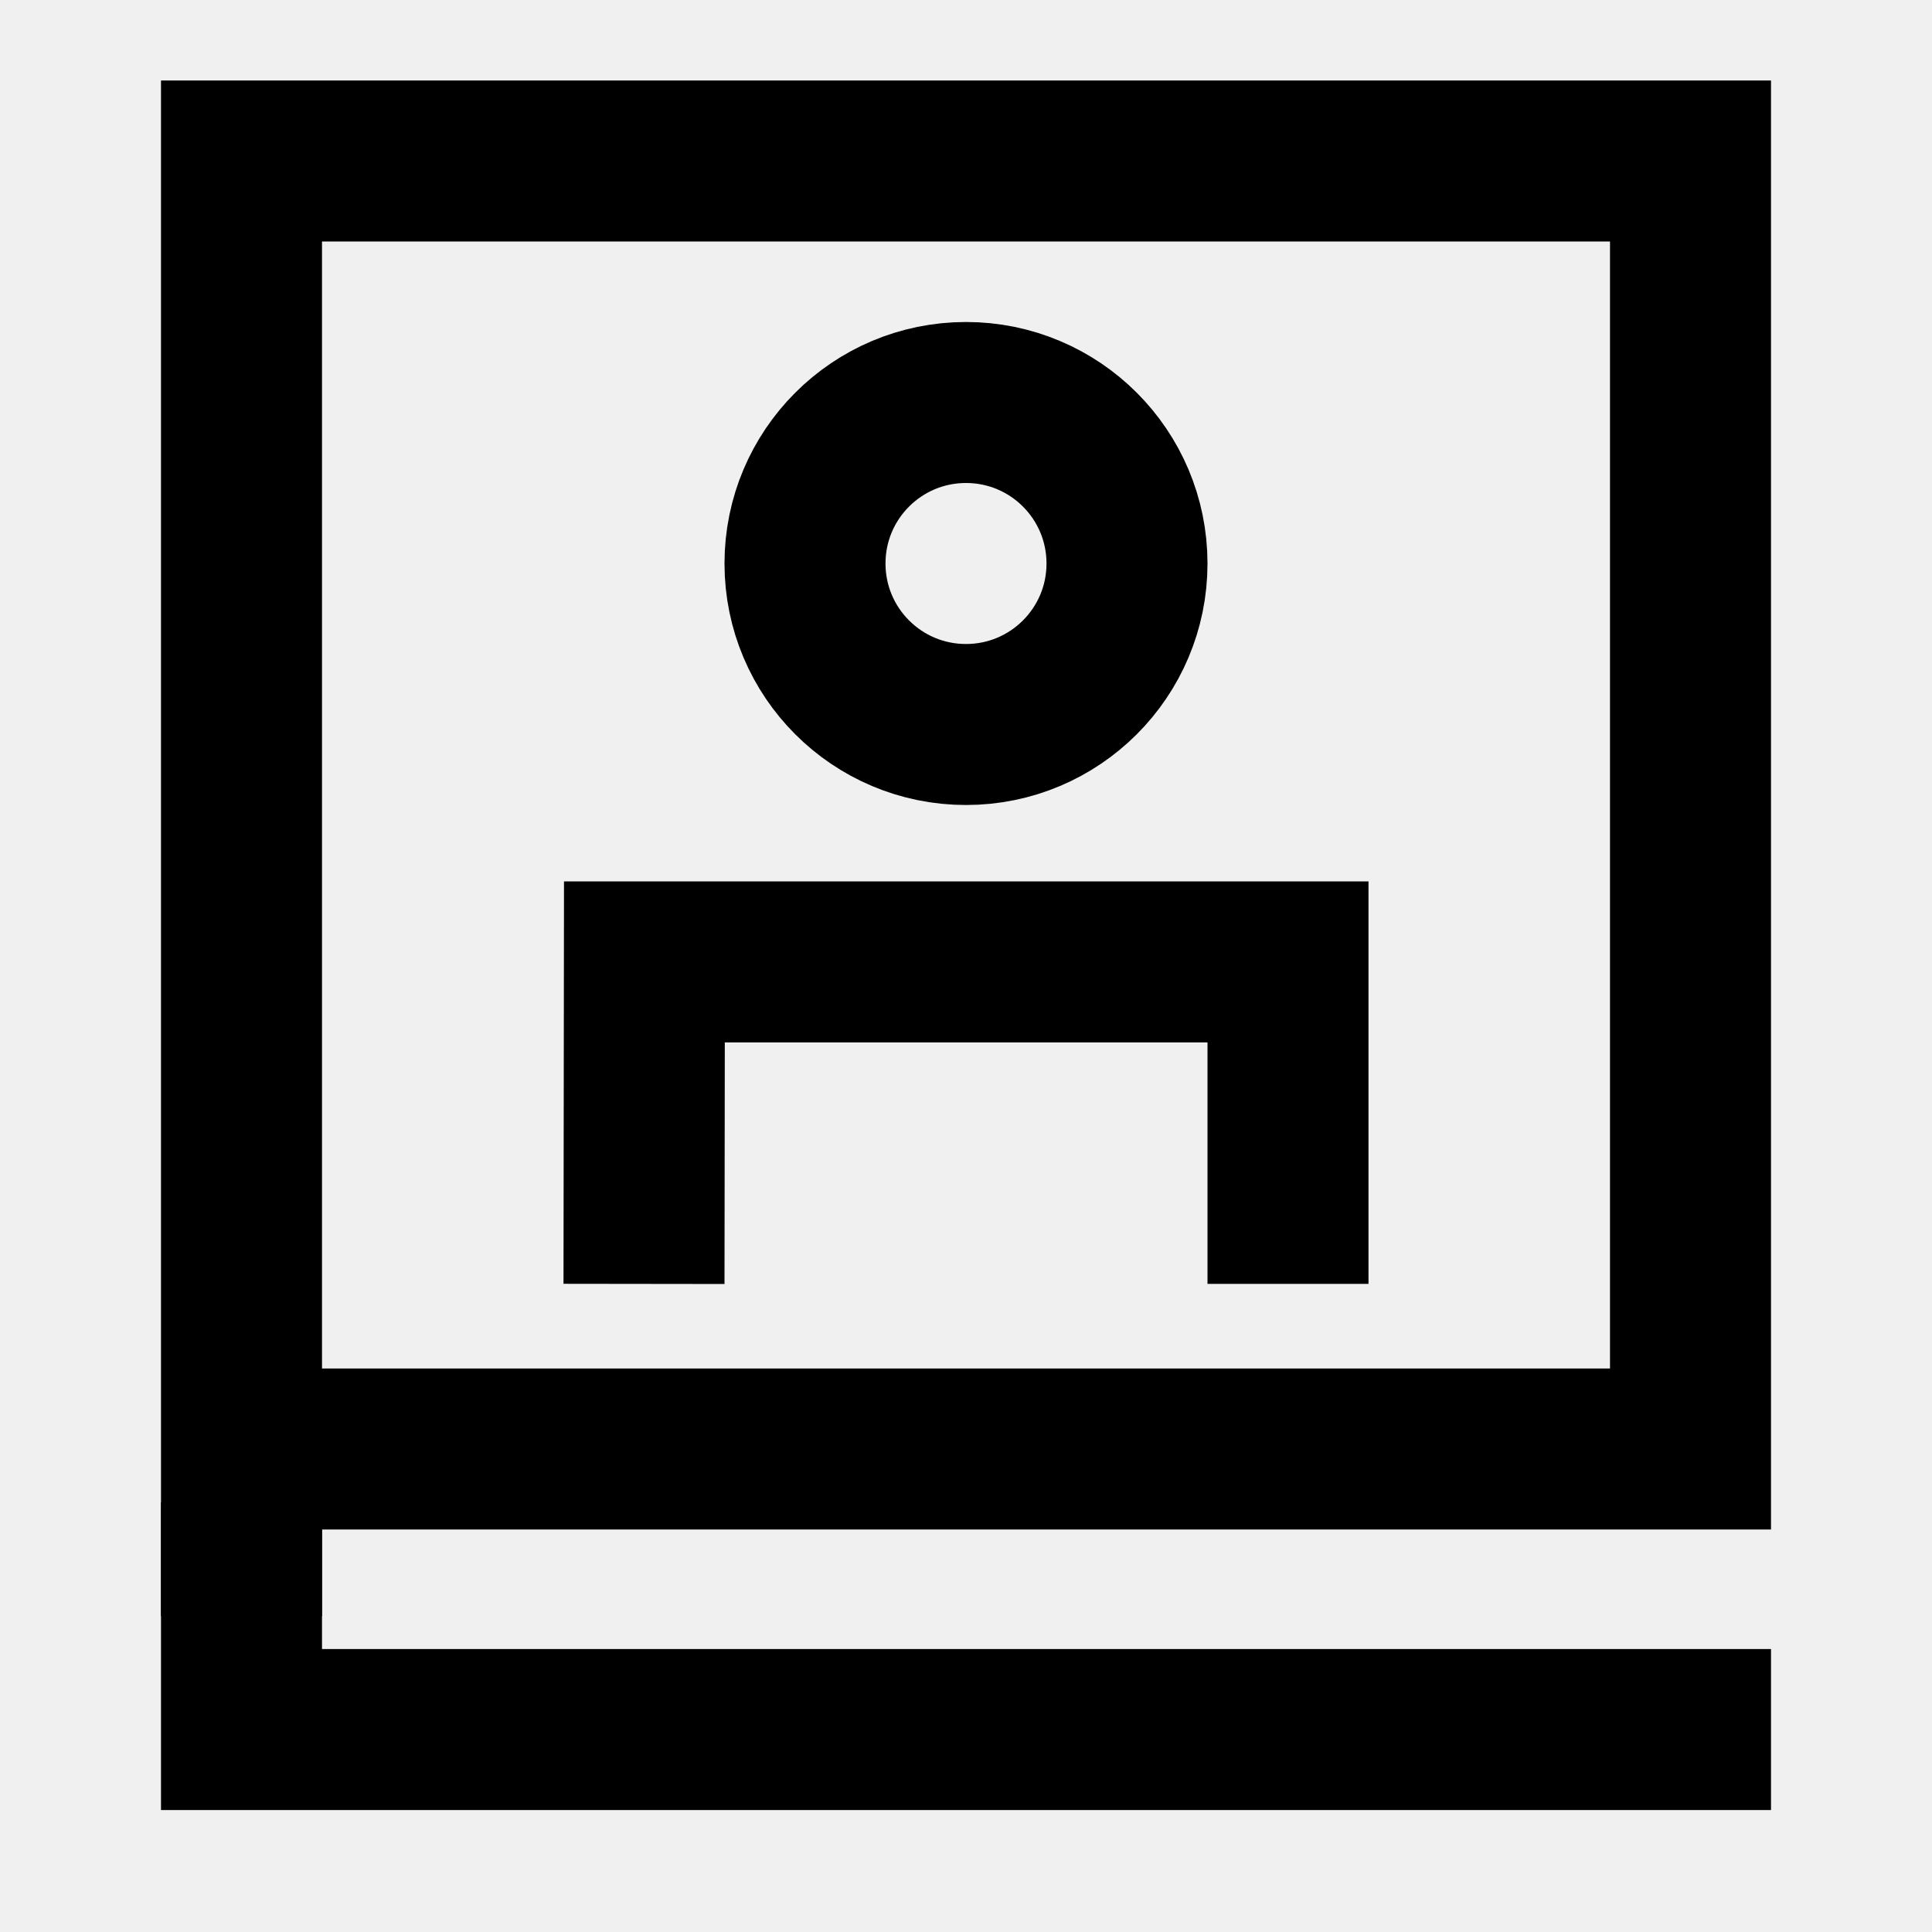
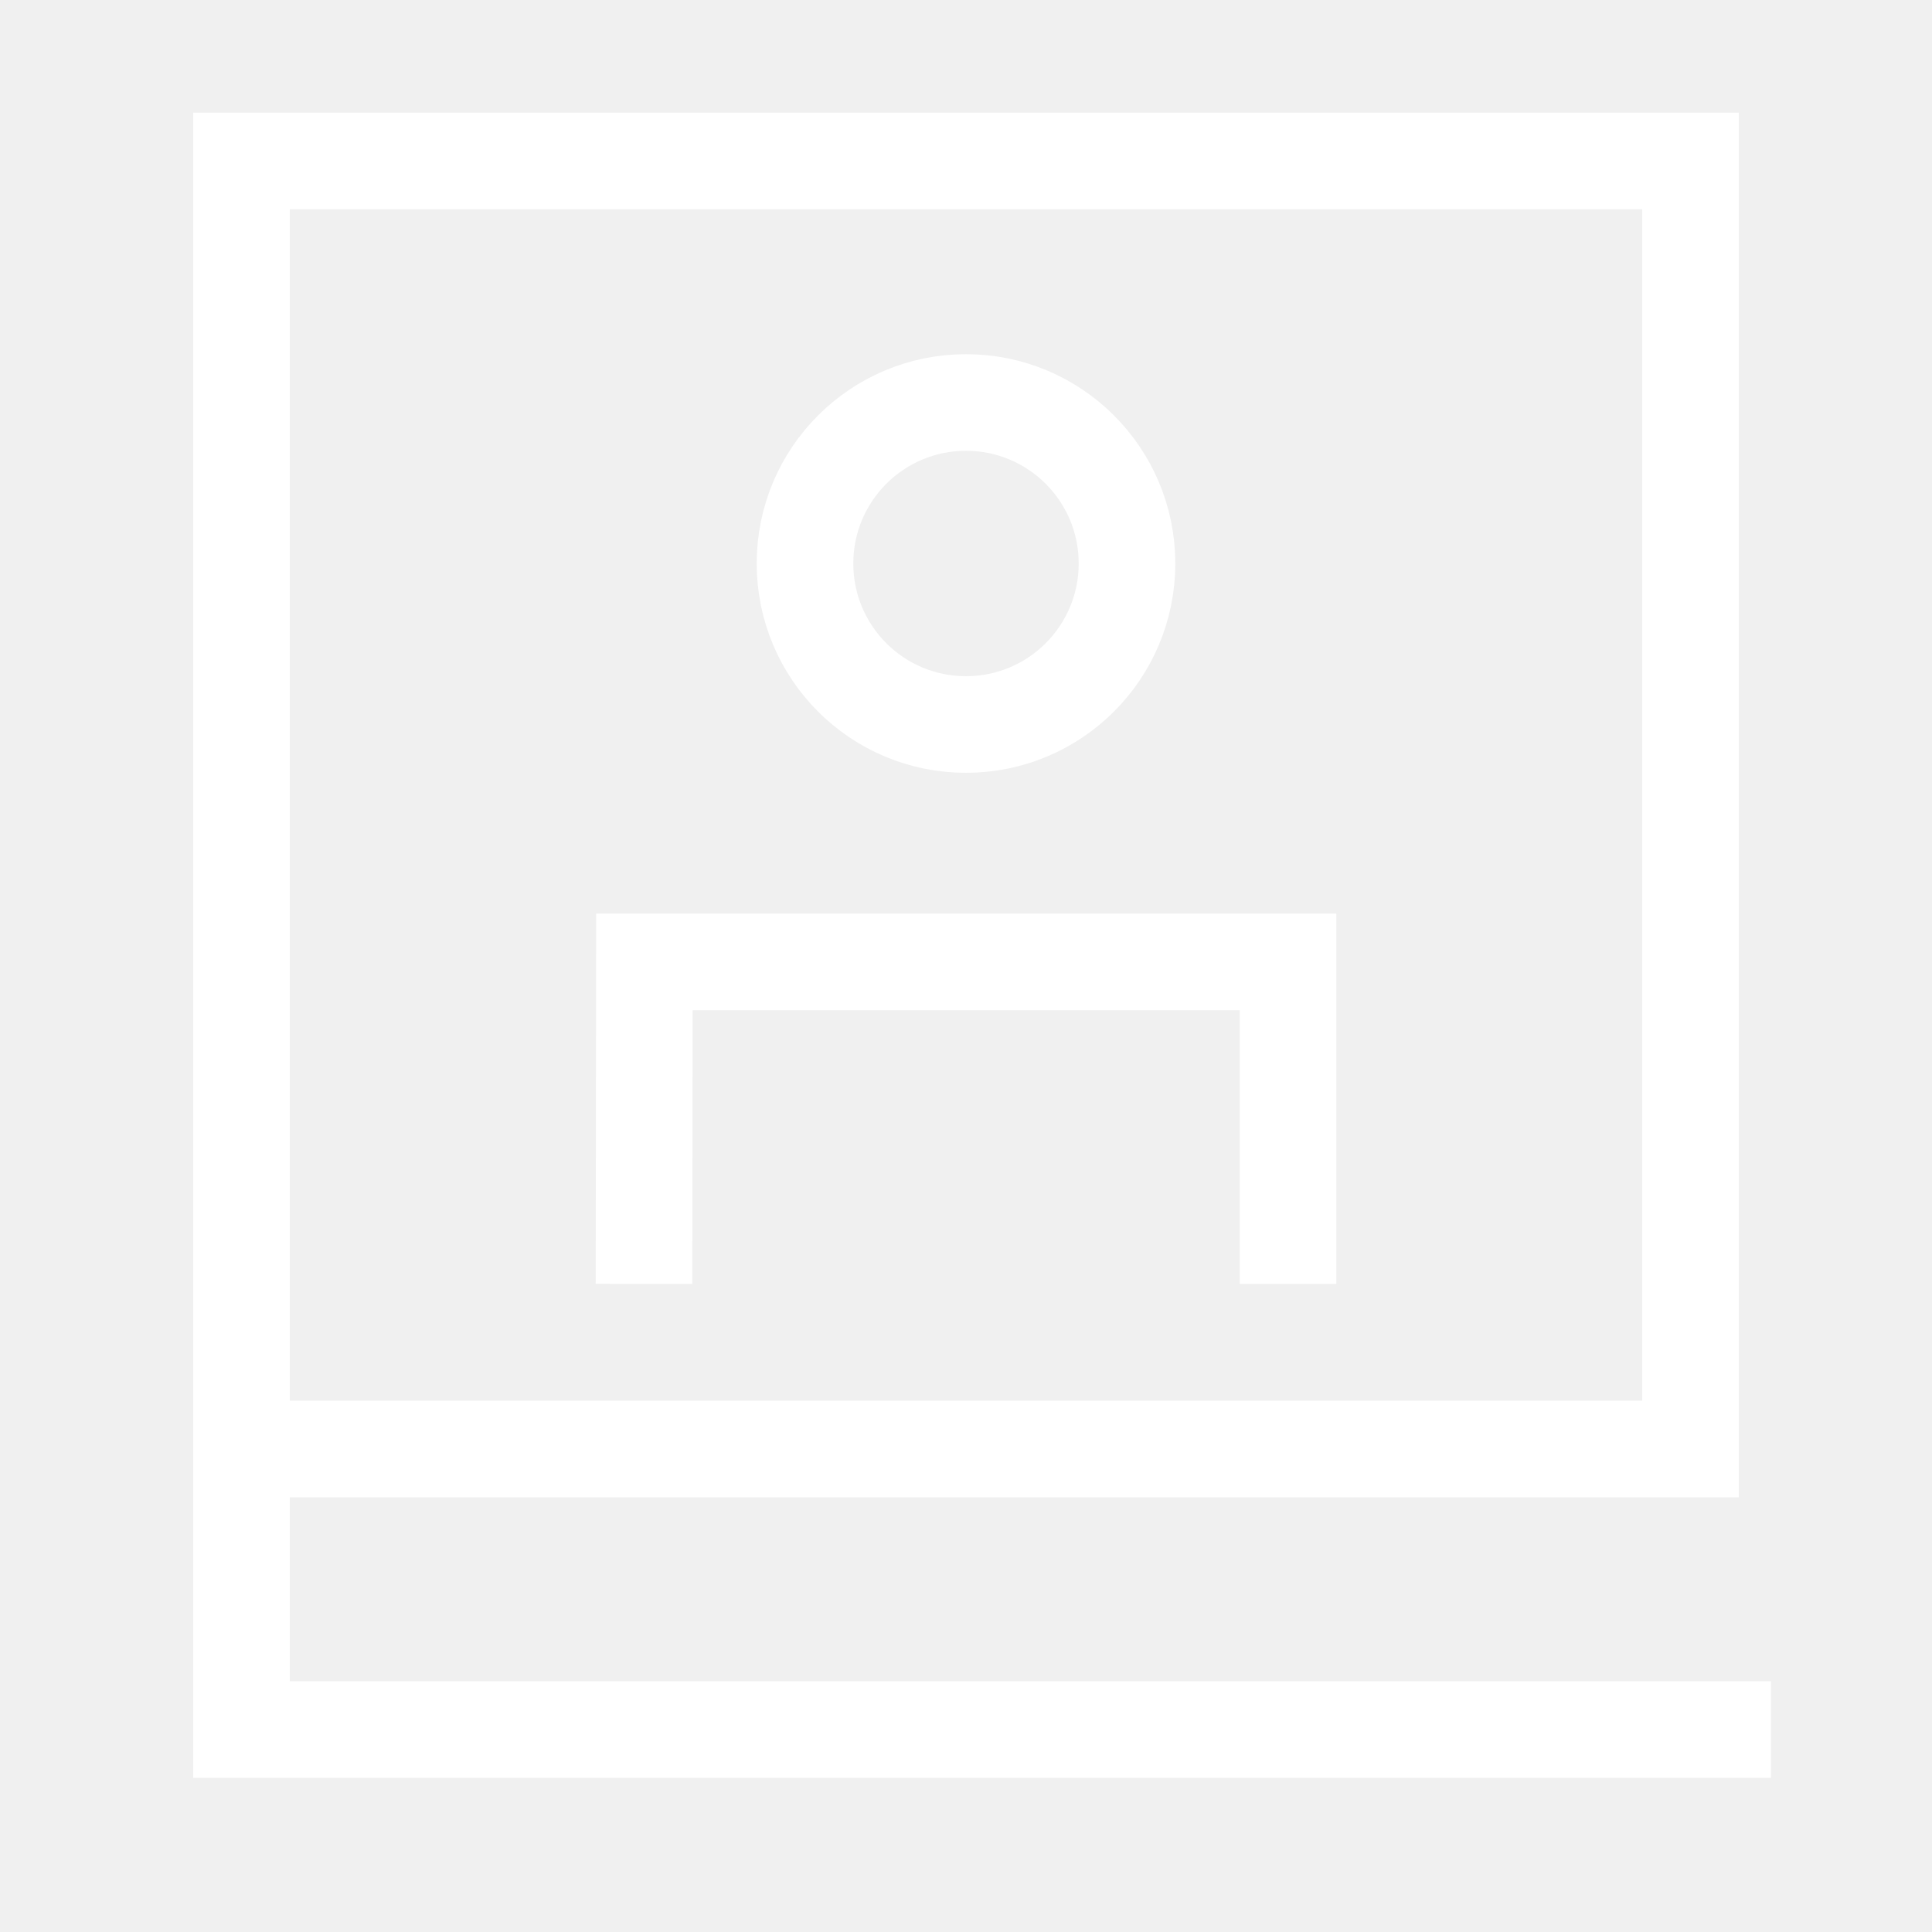
<svg xmlns="http://www.w3.org/2000/svg" width="24" height="24" viewBox="0 0 24 24" fill="none">
-   <path d="M3 20.077V2H21V18H3" stroke="black" stroke-width="2" />
-   <path d="M3 18.664V21.485H22" stroke="black" stroke-width="2" />
-   <path d="M12 9C13.105 9 14 8.105 14 7C14 5.895 13.105 5 12 5C10.895 5 10 5.895 10 7C10 8.105 10.895 9 12 9Z" stroke="black" stroke-width="2" stroke-miterlimit="10" />
-   <path d="M16 15.949V11.949H8.005L8 15.949" stroke="black" stroke-width="2" stroke-miterlimit="10" />
+   <path d="M3 20.077V2H21V18H3" stroke="#ffffff" stroke-width="1.2" />
+   <path d="M3 18.664V21.485H22" stroke="#ffffff" stroke-width="1.2" />
+   <path d="M12 9C13.105 9 14 8.105 14 7C14 5.895 13.105 5 12 5C10.895 5 10 5.895 10 7C10 8.105 10.895 9 12 9Z" stroke="#ffffff" stroke-width="1.2" stroke-miterlimit="10" />
+   <path d="M16 15.949V11.949H8.005L8 15.949" stroke="#ffffff" stroke-width="1.2" stroke-miterlimit="10" />
</svg>
